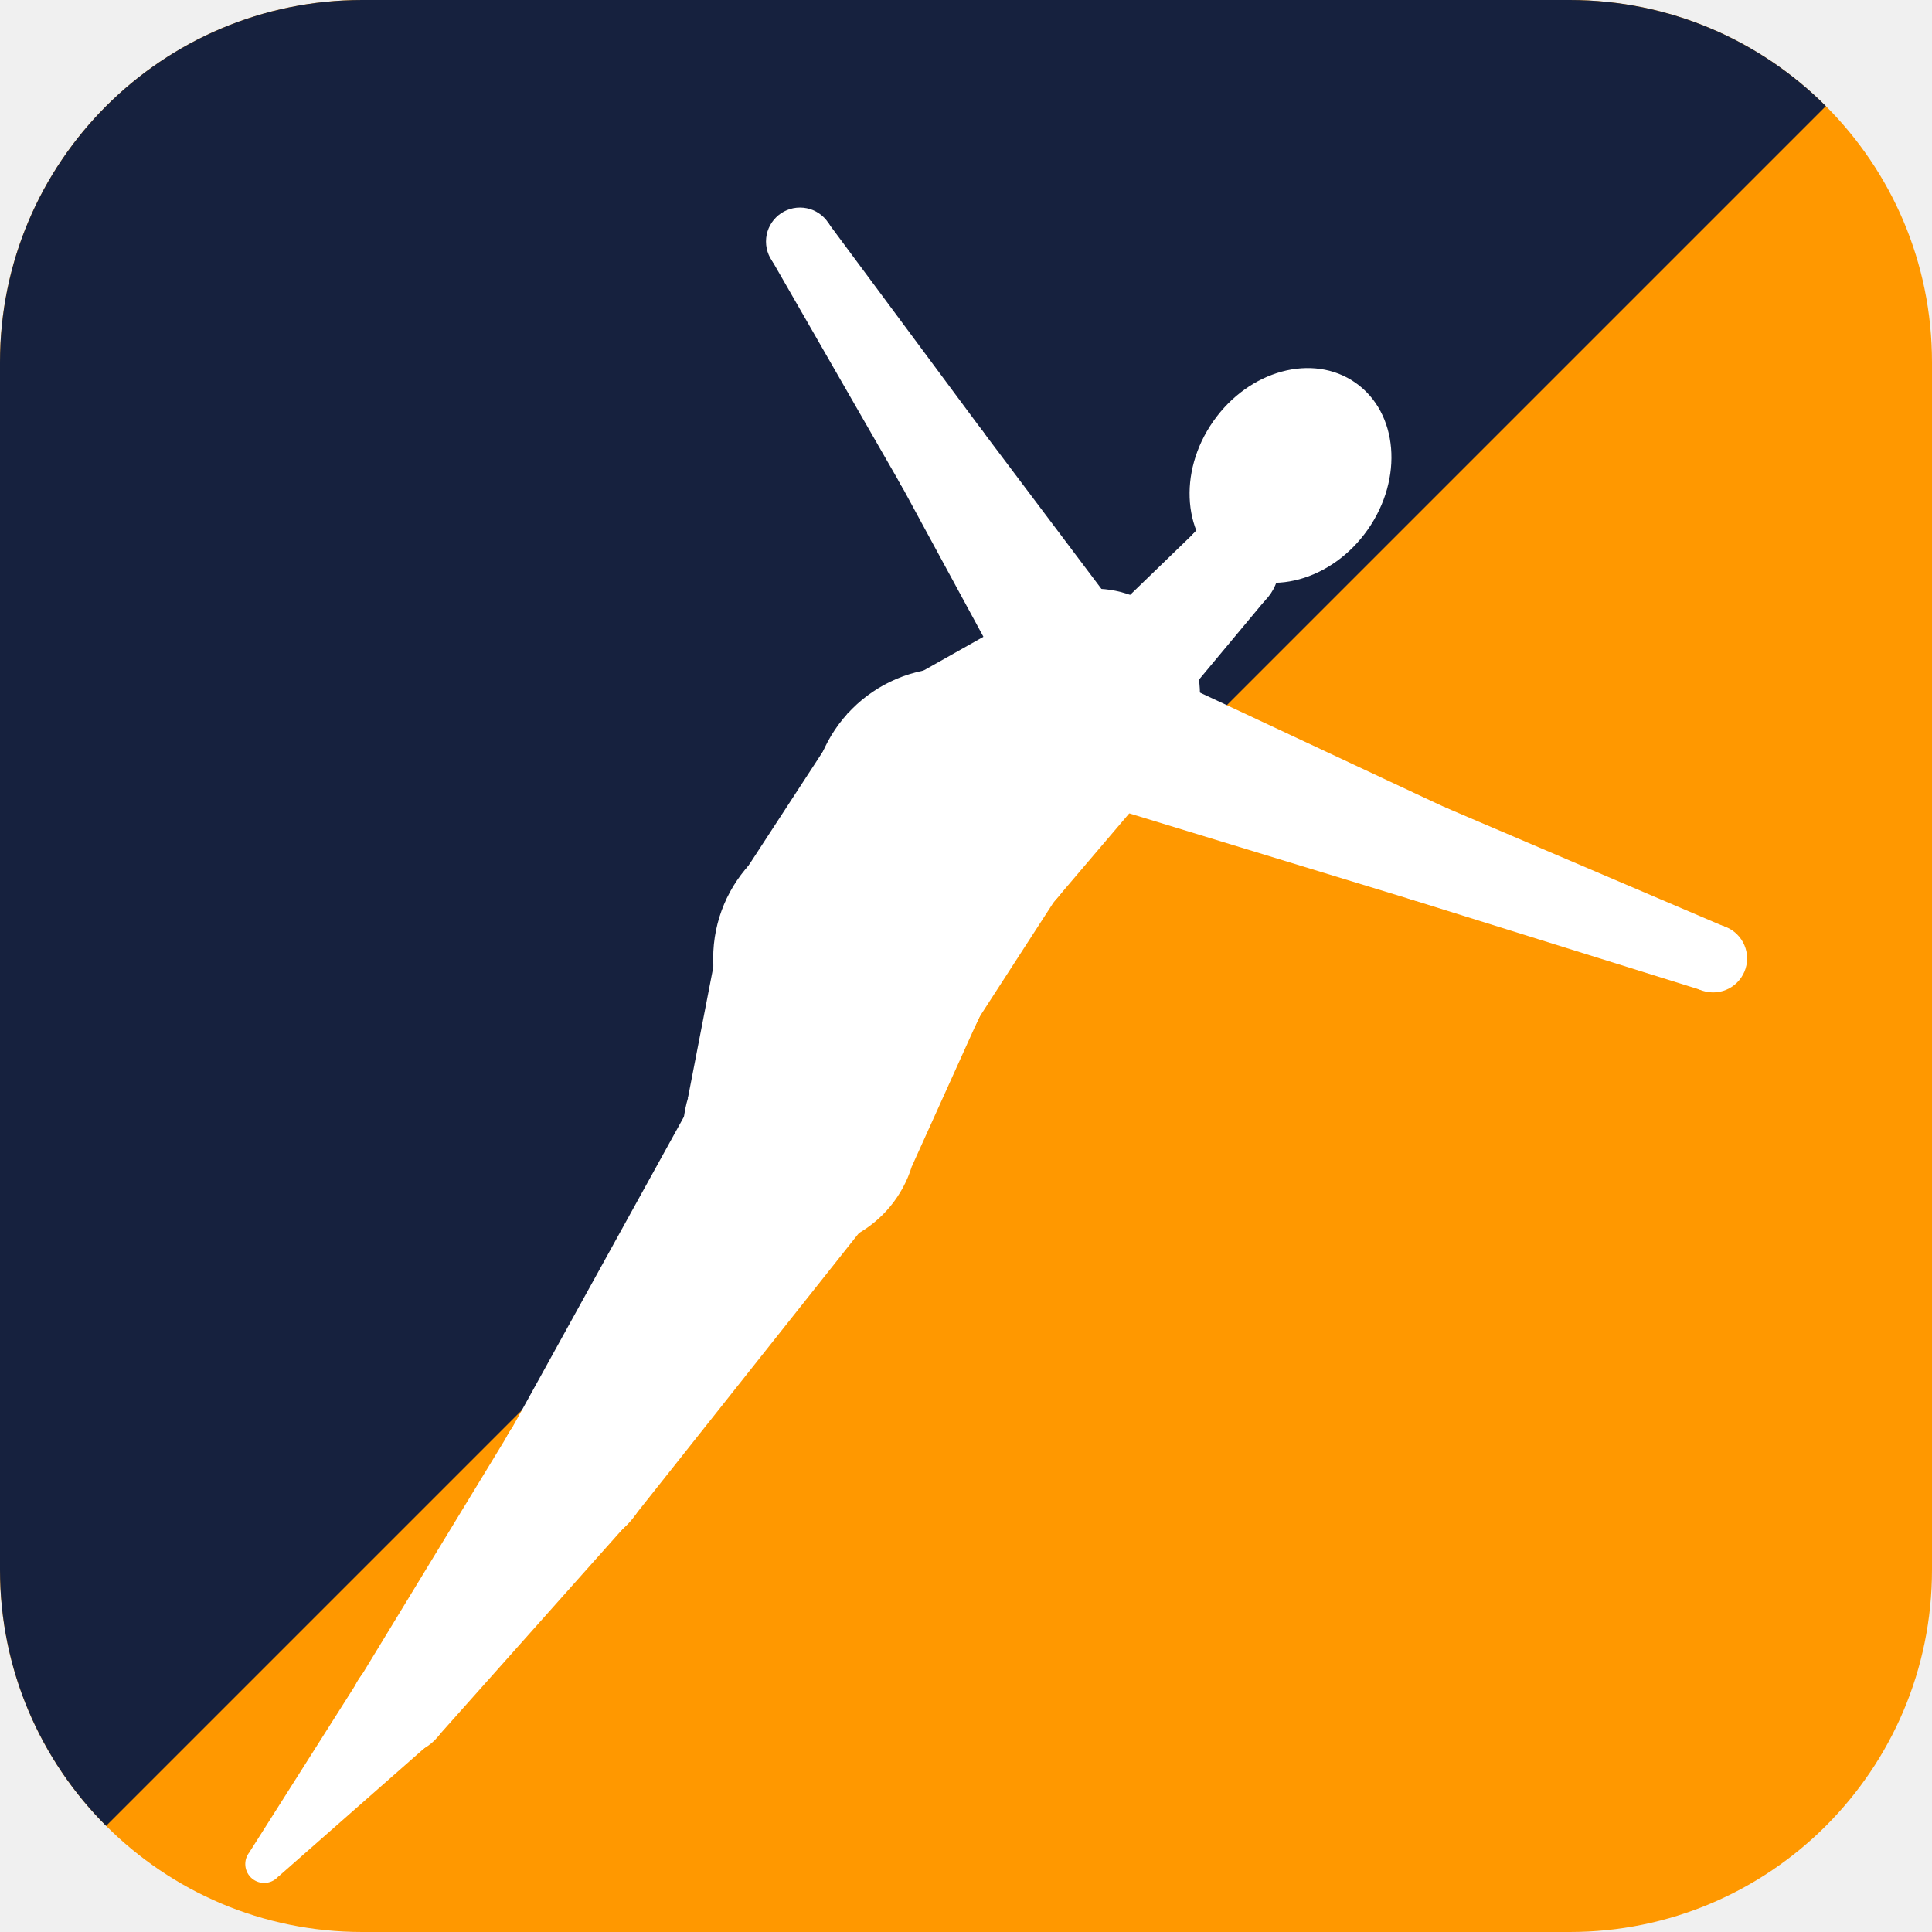
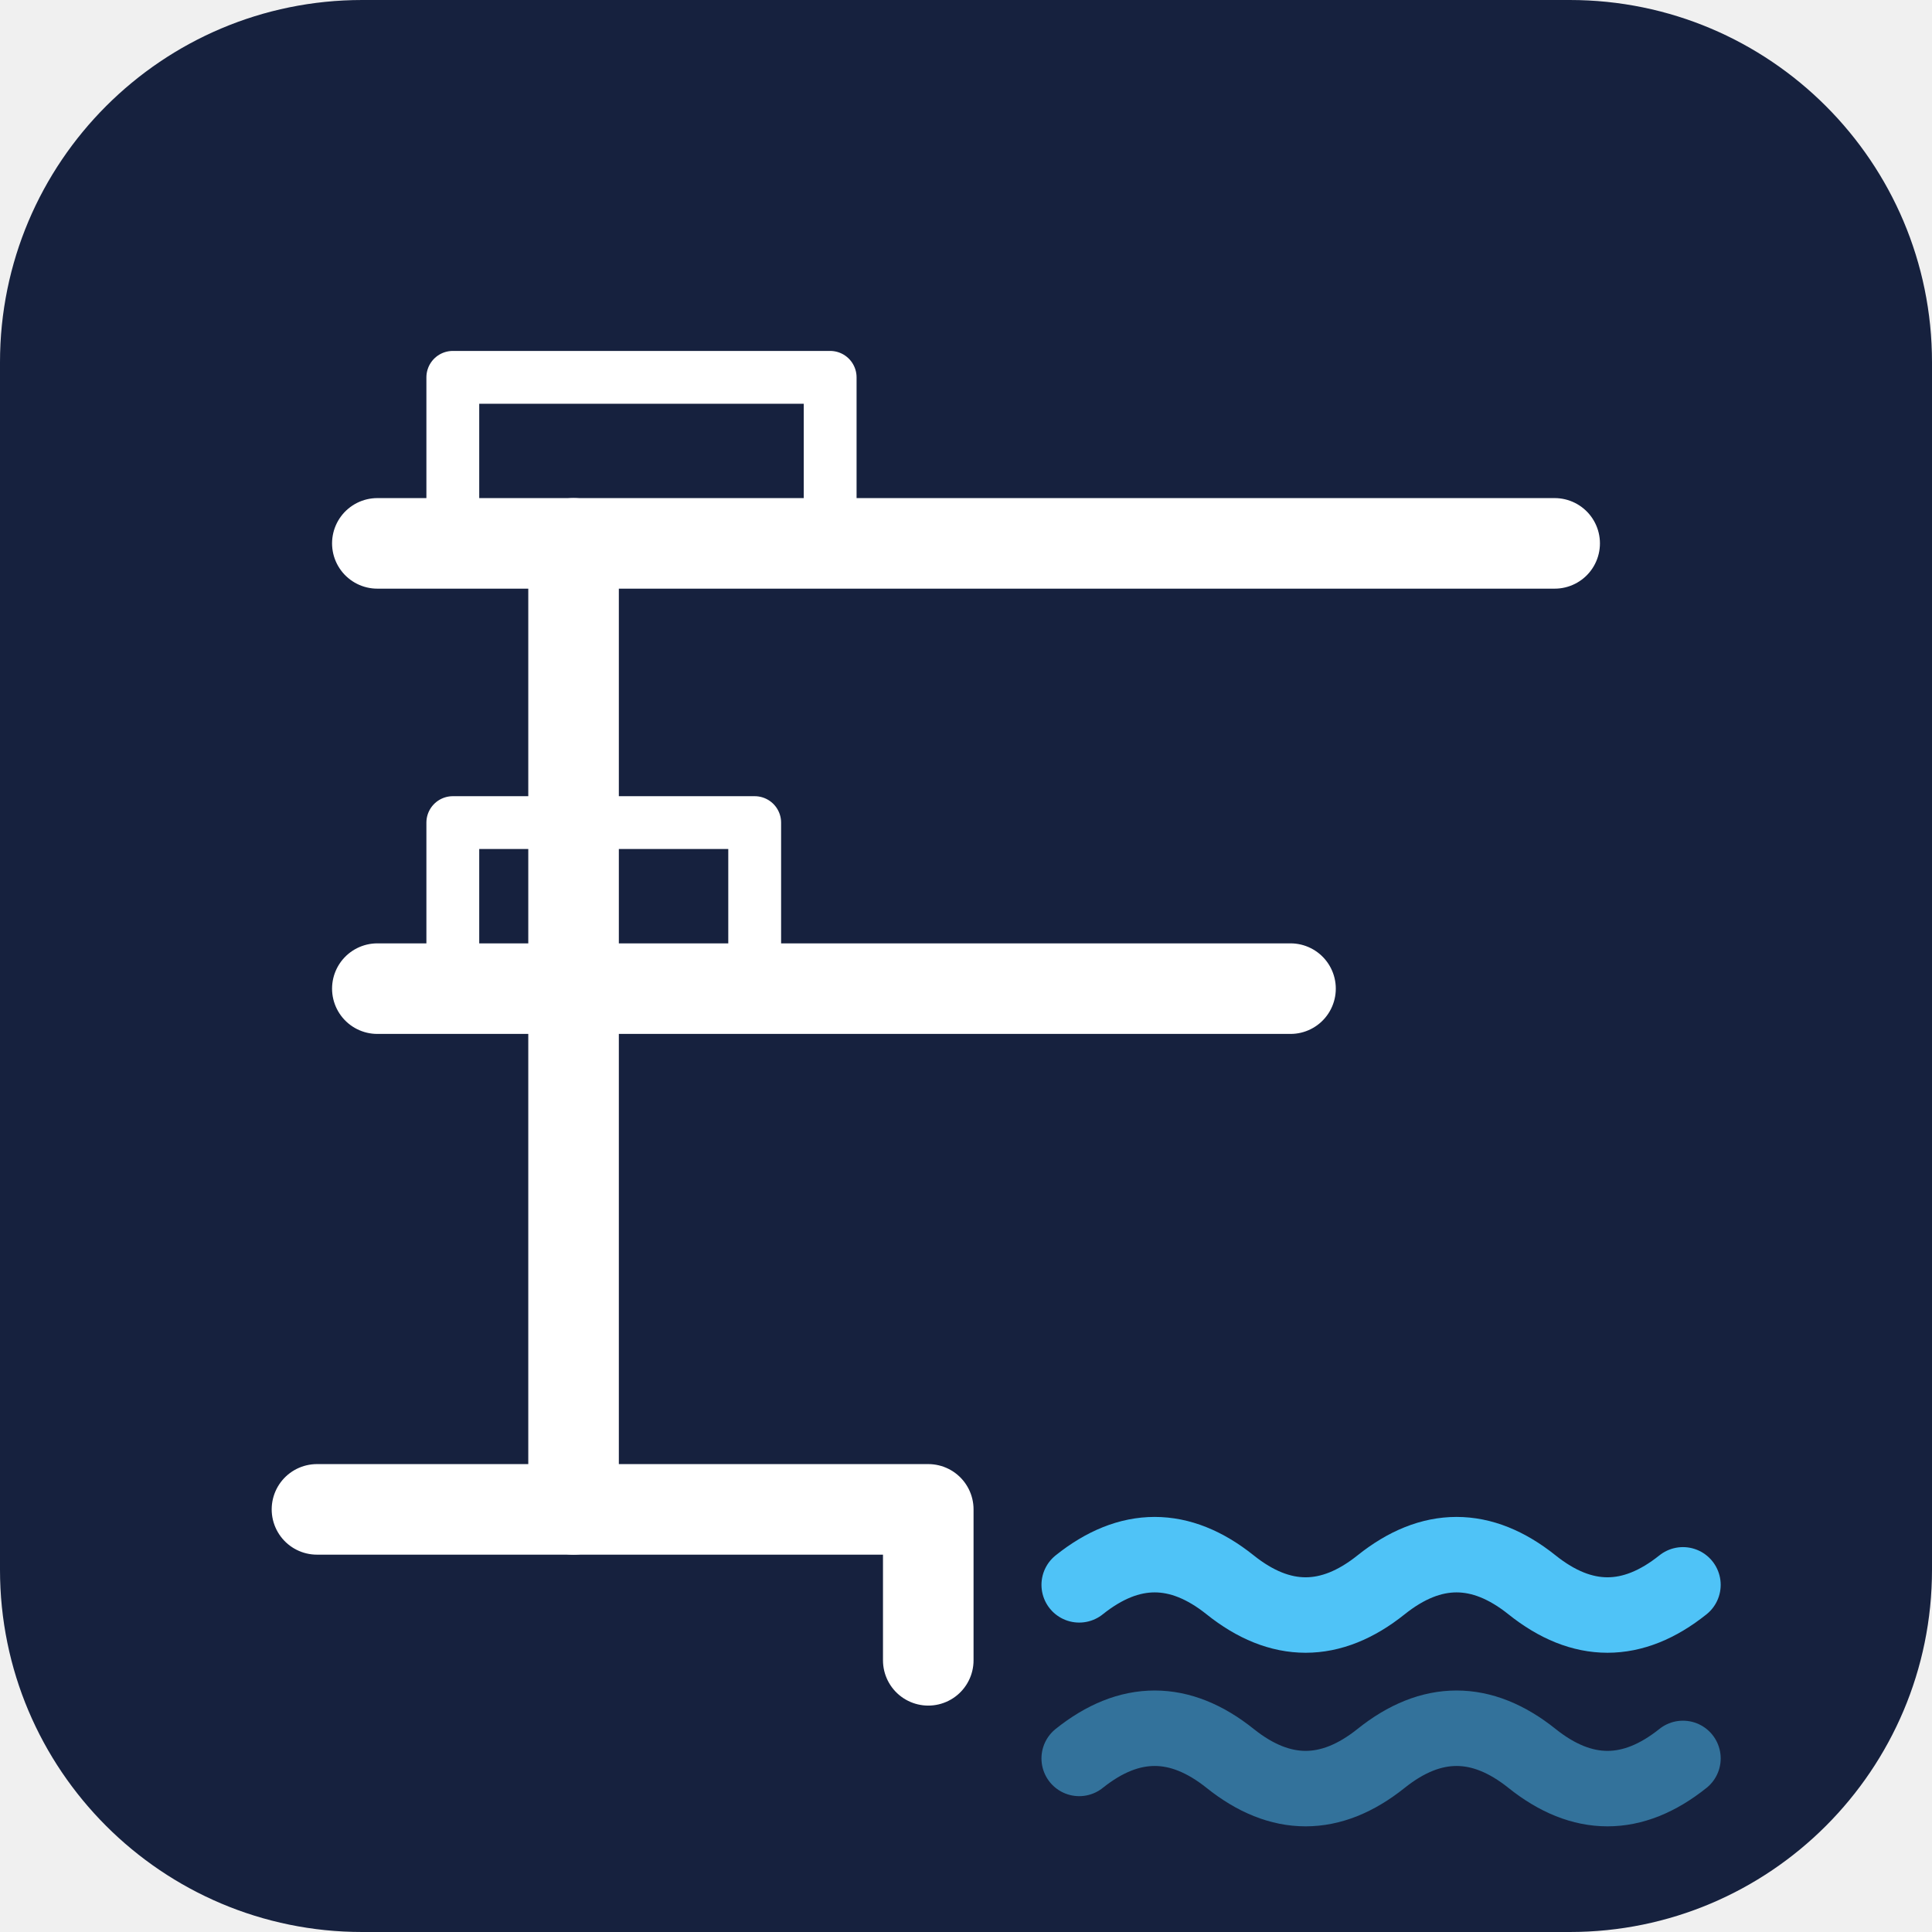
<svg xmlns="http://www.w3.org/2000/svg" viewBox="0 0 512 512">
  <clipPath id="c">
    <rect width="512" height="512" rx="96" />
  </clipPath>
  <g clip-path="url(#c)">
-     <rect width="512" height="512" fill="#FF9800" />
-     <path d="M0 0 H512 L0 512 Z" fill="#16213E" />
-     <g fill="#FFFFFF">
-       <polygon points="301.1,168.3 260.9,114.9 219.5,59.1 204.5,68.9 239.1,129.1 270.9,187.7" />
-       <circle cx="286.0" cy="178.0" r="18.0" />
-       <circle cx="250.0" cy="122.0" r="13.0" />
-       <circle cx="212.0" cy="64.0" r="9.0" />
-       <polygon points="187.9,283.9 135.6,378.6 95.8,444.0 66.2,490.7 73.8,497.3 116.2,460.0 168.4,401.4 236.1,316.1" />
-       <circle cx="212.0" cy="300.0" r="29.0" />
-       <circle cx="152.0" cy="390.0" r="20.0" />
-       <circle cx="106.0" cy="452.0" r="13.0" />
-       <circle cx="70.0" cy="494.0" r="5.0" />
-       <polygon points="241.7,309.0 259.5,269.6 279.3,239.0 307.4,206.0 272.6,162.0 224.7,189.0 192.5,238.4 182.3,291.0" />
-       <circle cx="212.0" cy="300.0" r="31.0" />
-       <circle cx="226.0" cy="254.0" r="37.0" />
-       <circle cx="252.0" cy="214.0" r="37.0" />
-       <circle cx="290.0" cy="184.0" r="28.0" />
-       <polygon points="293.2,213.7 373.4,238.2 450.9,262.4 457.1,245.6 382.6,213.8 306.8,178.3" />
-       <circle cx="300.0" cy="196.0" r="19.0" />
-       <circle cx="378.0" cy="226.0" r="13.0" />
-       <circle cx="454.0" cy="254.0" r="9.0" />
-       <polygon points="311.0,188.2 335.5,158.8 316.5,141.2 289.0,167.8" />
-       <circle cx="300.0" cy="178.0" r="15.0" />
-       <circle cx="326.0" cy="150.0" r="13.0" />
-       <ellipse cx="342" cy="126" rx="25" ry="30" transform="rotate(35 342 126)" />
+     <rect width="512" height="512" fill="#16213E" />
+     <g fill="none" stroke="#FFFFFF" stroke-linecap="round" stroke-linejoin="round">
+       <path d="M100 144 H412" stroke-width="24" />
+       <path d="M120 144 V100 H220 M220 100 V144" stroke-width="14" />
+       <path d="M100 262 H342" stroke-width="24" />
+       <path d="M120 262 V218 H200 M200 218 V262" stroke-width="14" />
+       <path d="M152 144 V400" stroke-width="24" />
+       <path d="M84 400 H246 V440" stroke-width="24" />
+     </g>
+     <g fill="none" stroke="#4FC3F7" stroke-width="20" stroke-linecap="round">
+       <path d="M286 420 q20 -16 40 0 t40 0 t40 0 t40 0" />
+       <path d="M286 466 q20 -16 40 0 t40 0 t40 0 t40 0" opacity="0.5" />
    </g>
  </g>
</svg>
